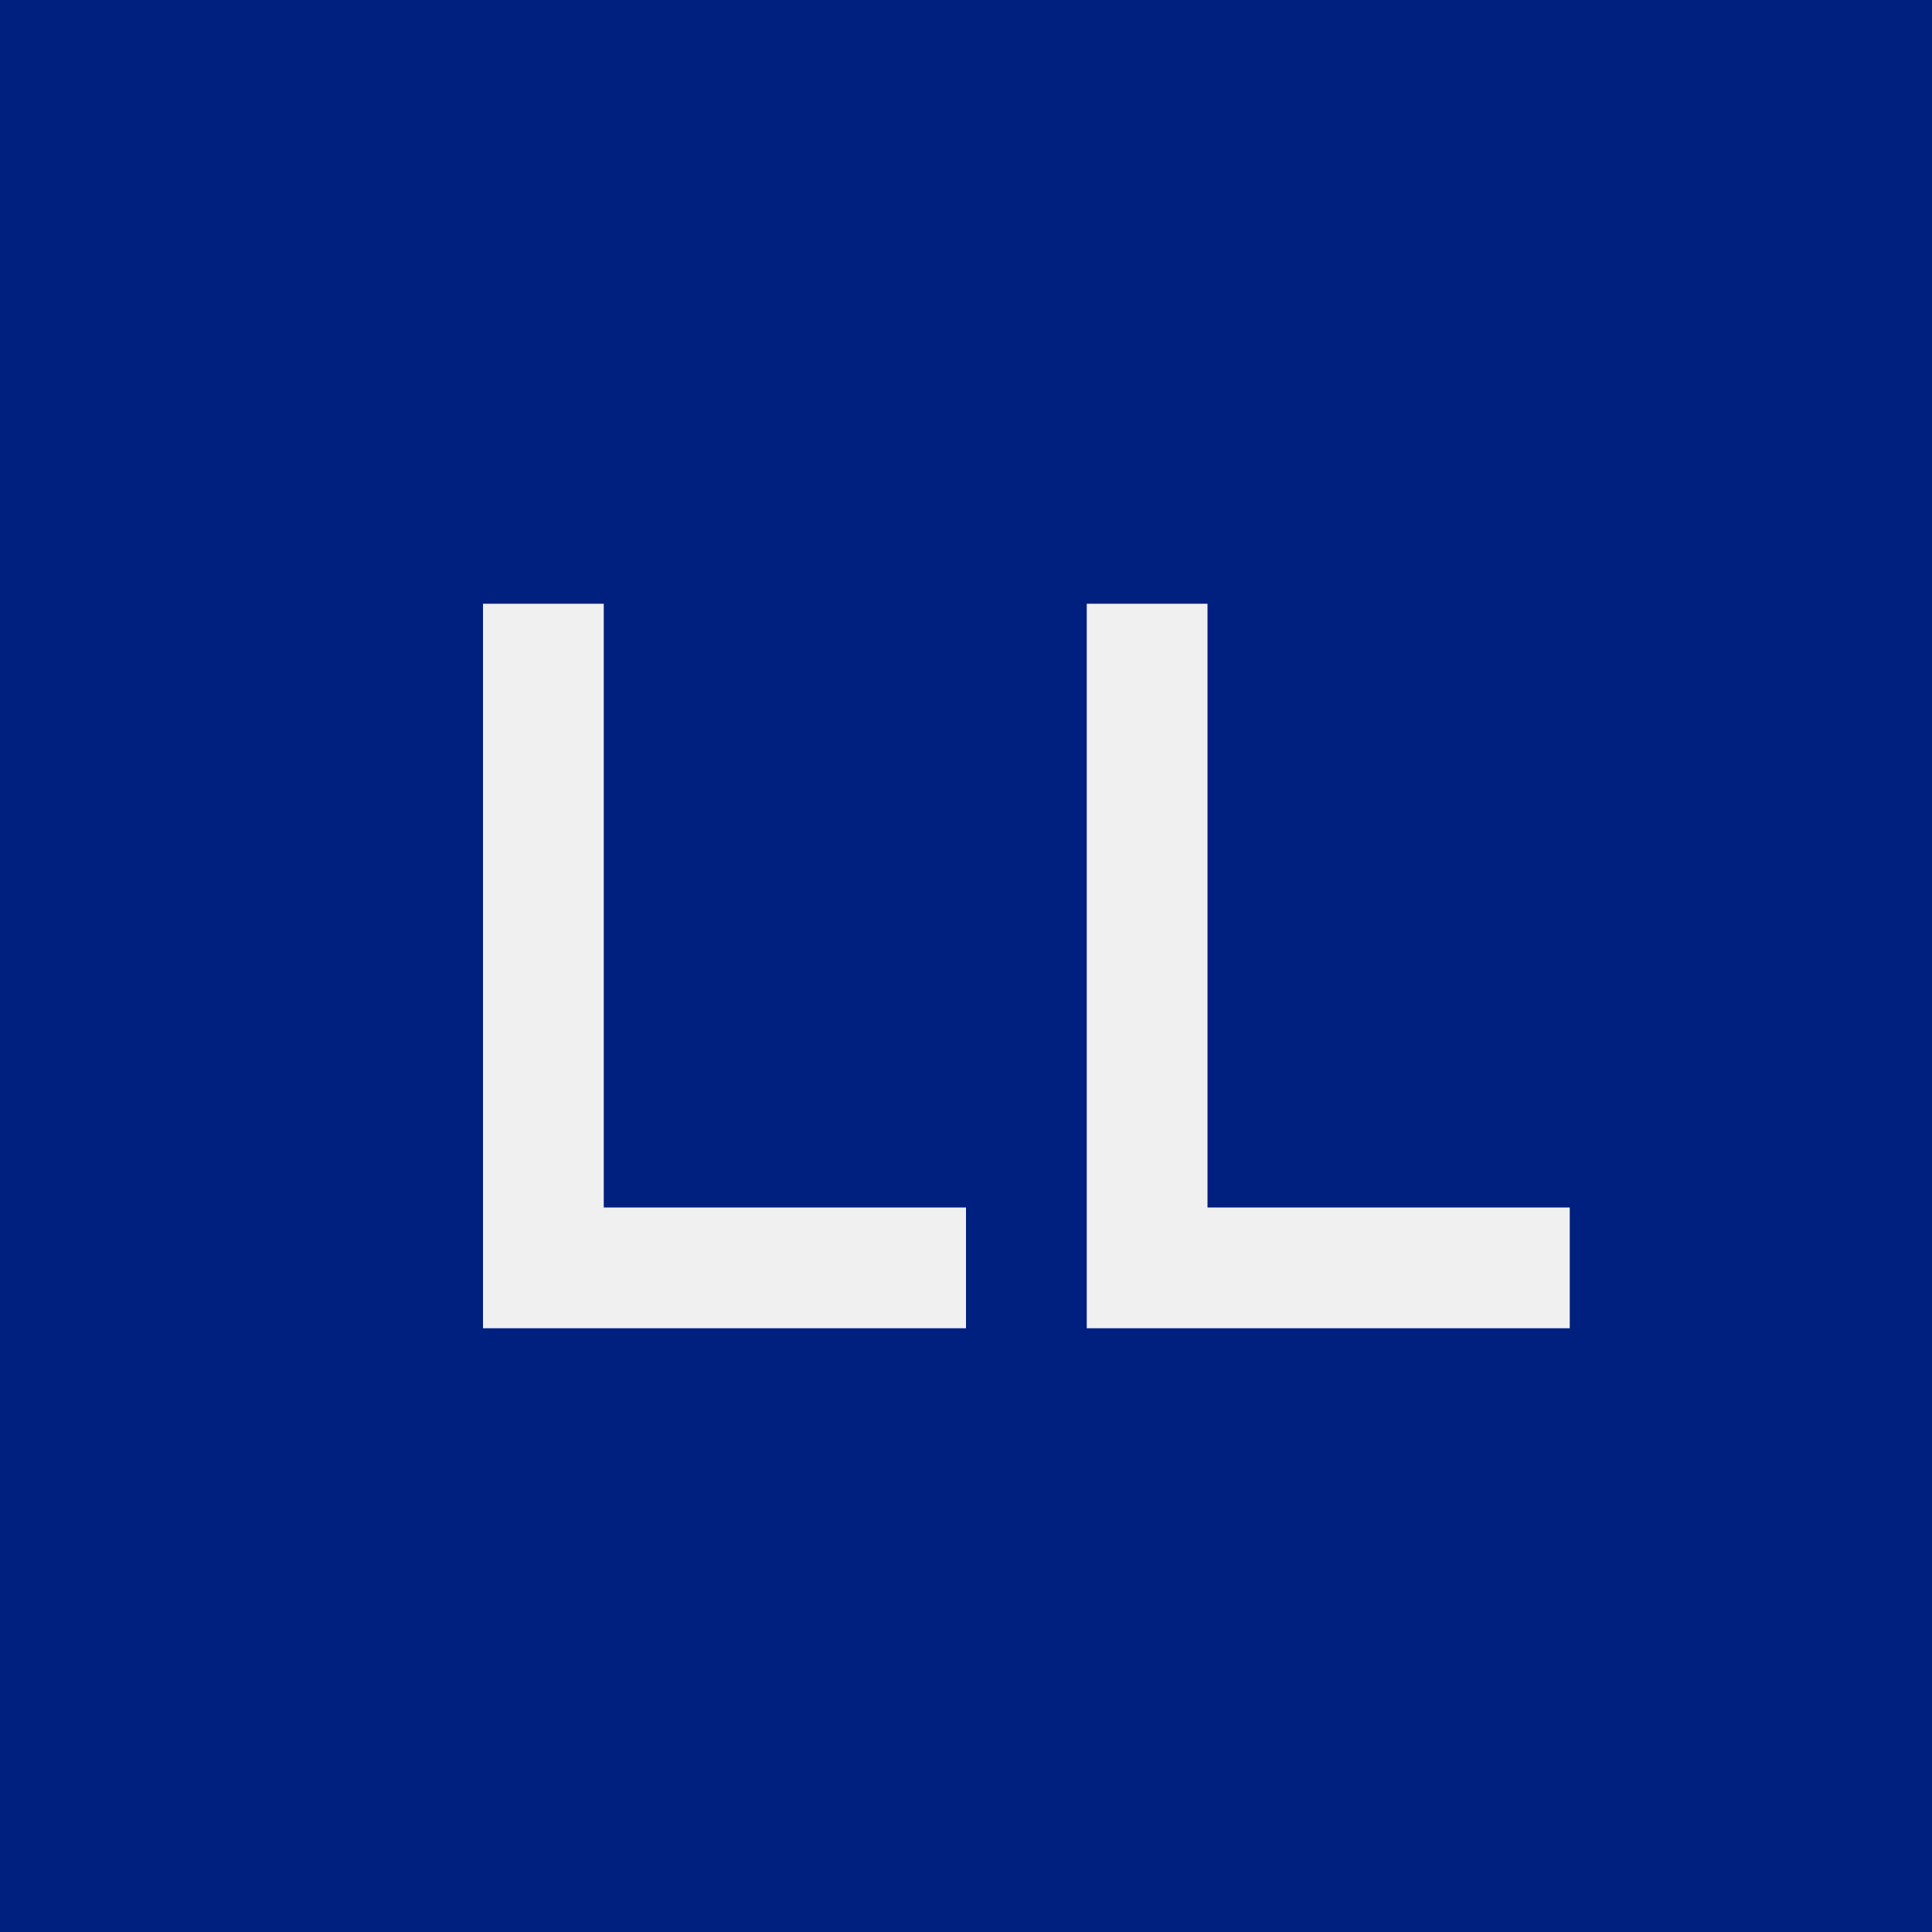
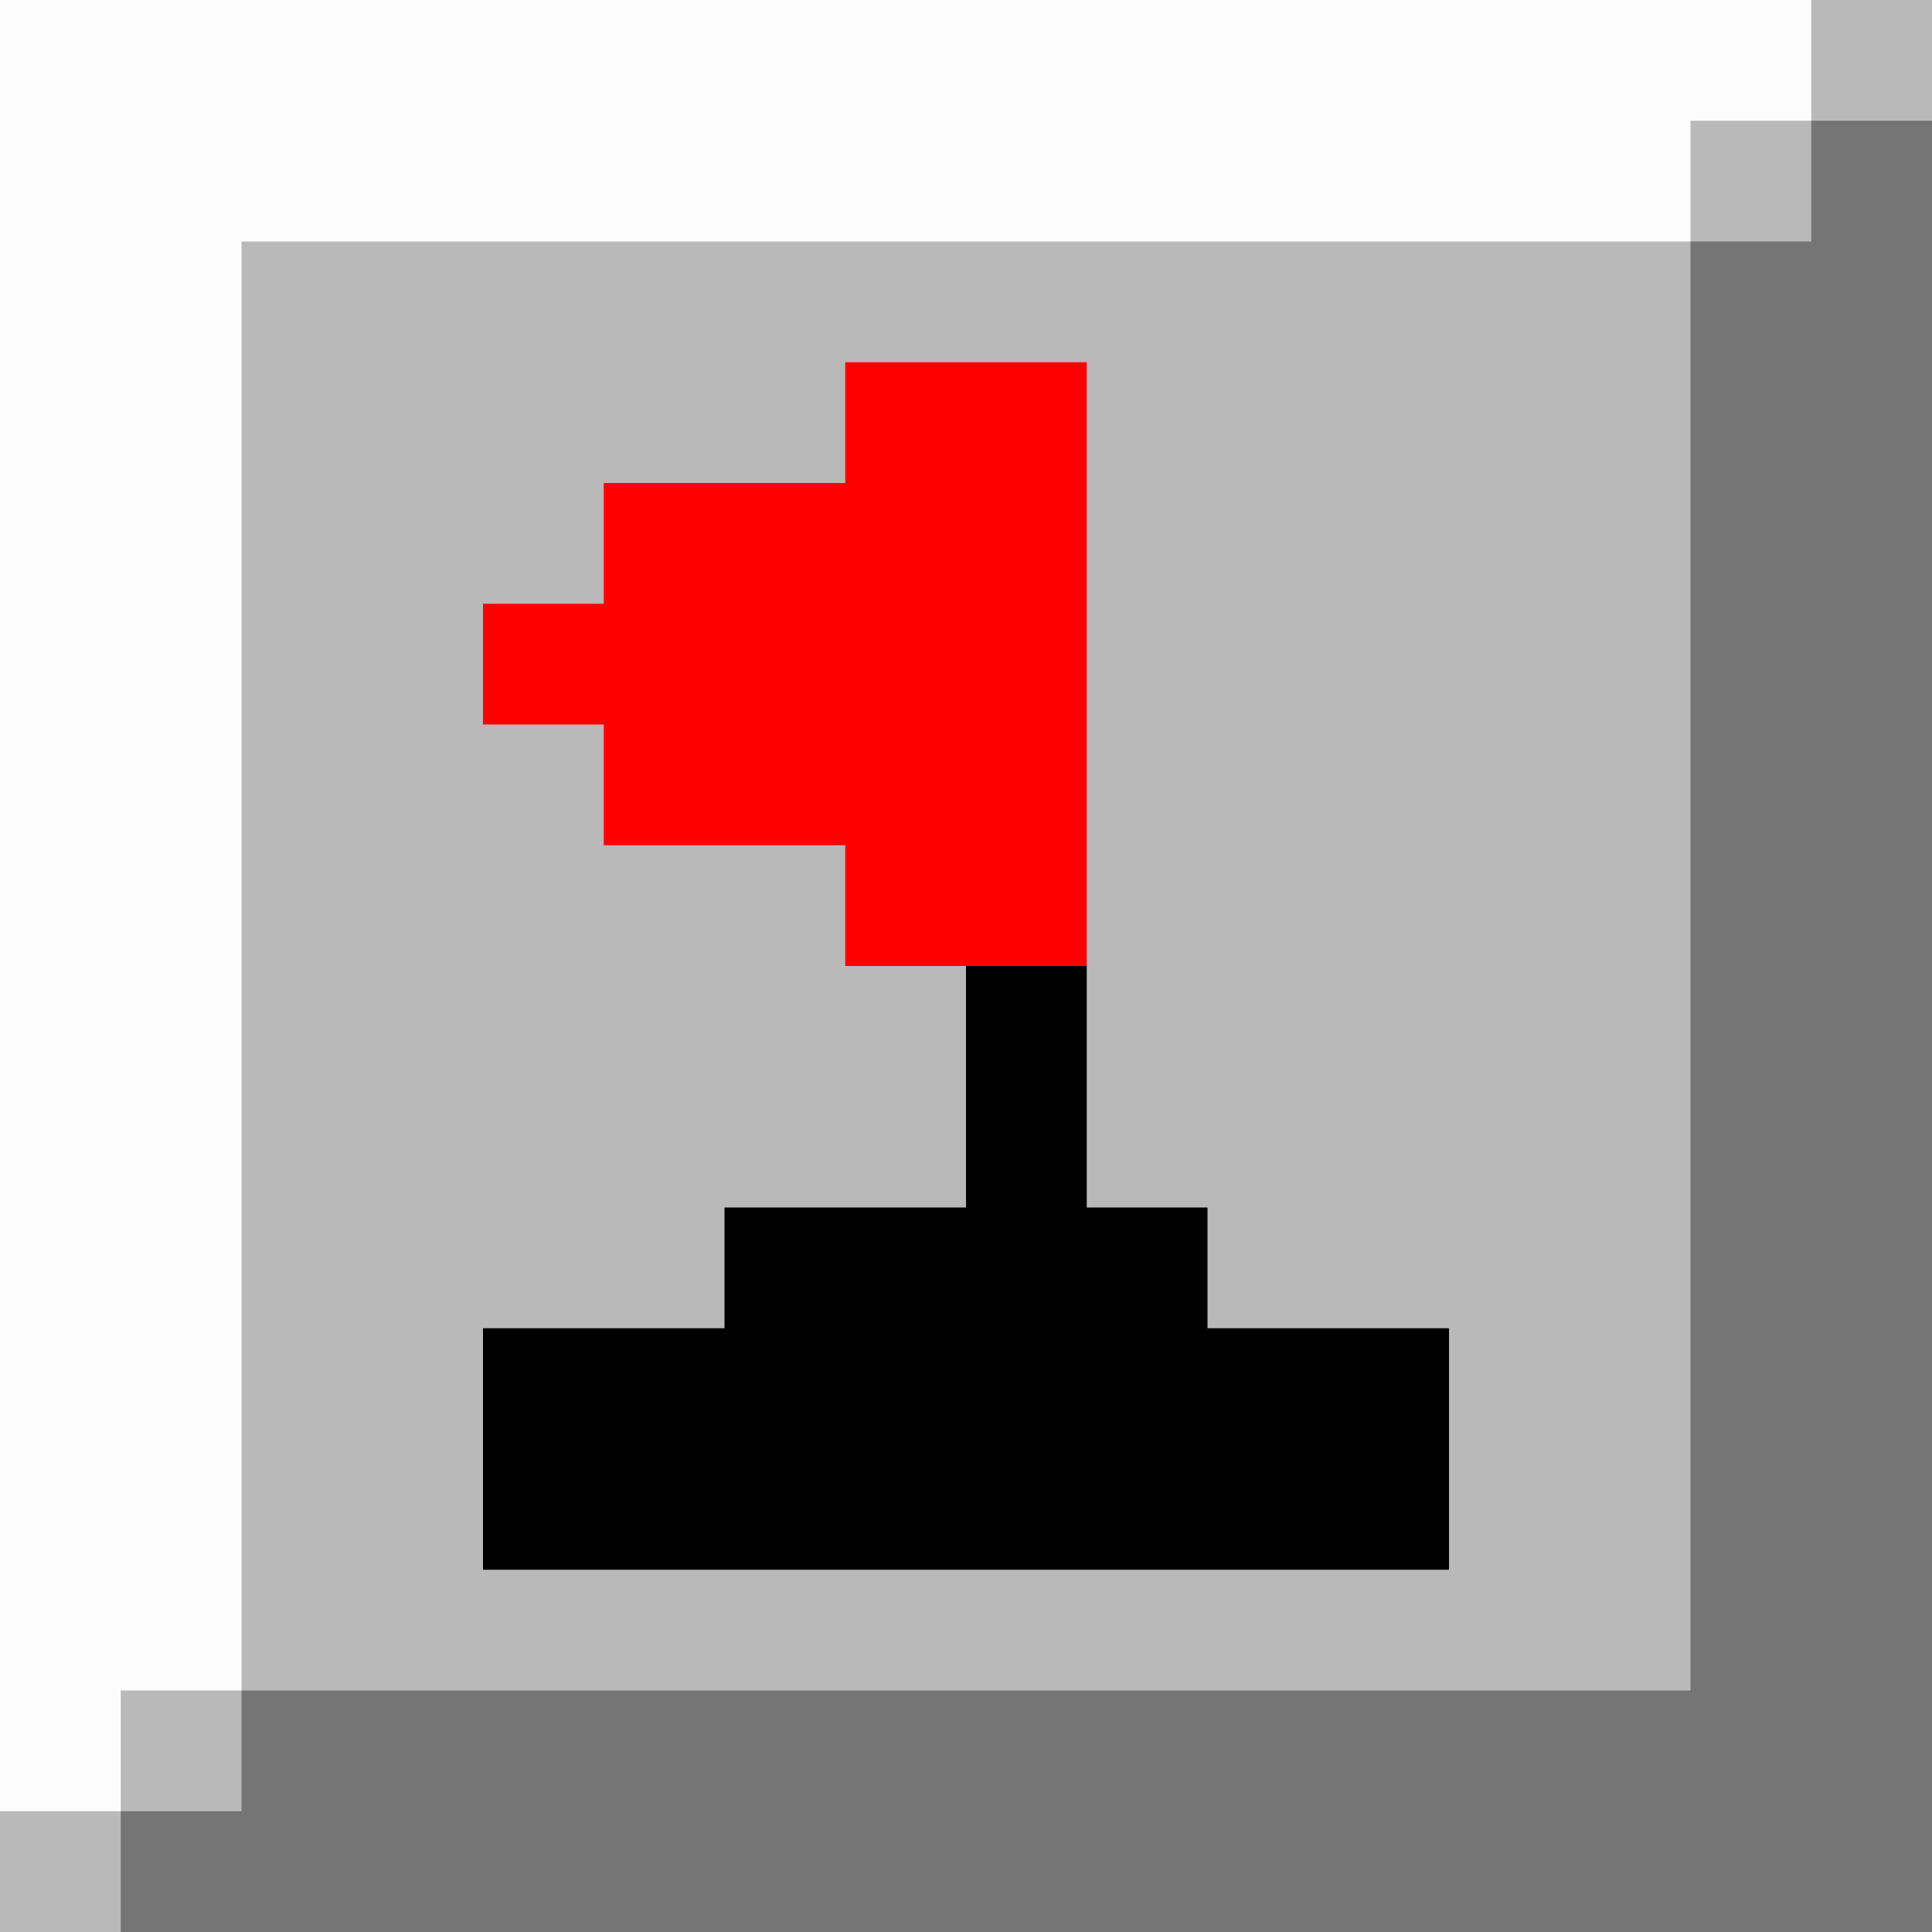
<svg xmlns="http://www.w3.org/2000/svg" viewBox="0 0 16 16" width="16" height="16">
-   <mask id="initials">
-     <g>
-       <rect width="100%" height="100%" fill="white" />
-       <g stroke="black" stroke-width="1" fill="none">
-         <polyline points="4.5,5 4.5,10.5 8,10.5" />
-         <polyline points="9.5,5 9.5,10.5 13,10.5" />
-       </g>
-     </g>
-   </mask>
-   <rect width="100%" height="100%" fill="hsl(225, 100%, 25%)" mask="url(#initials)" />
+   <rect x="0" y="0" width="16" height="16" fill="#FDFCFD" />
+   <polygon points="16,0 16,16 0,16" fill="#757575" />
+   <g fill="#B9B9B9">
+     <rect x="0" y="15" width="1" height="1" />
+     <rect x="1" y="14" width="1" height="1" />
+     <rect x="2" y="2" width="12" height="12" />
+     <rect x="14" y="1" width="1" height="1" />
+     <rect x="15" y="0" width="1" height="1" />
+   </g>
+   <polygon points="8,8 9,8 9,10 10,10 10,11 12,11 12,13 4,13 4,11 6,11 6,10 8,10" />
+   <polygon points="4,5 5,5 5,4 7,4 7,3 9,3 9,8 7,8 7,7 5,7 5,6 4,6" fill="#FF0000" />
</svg>
